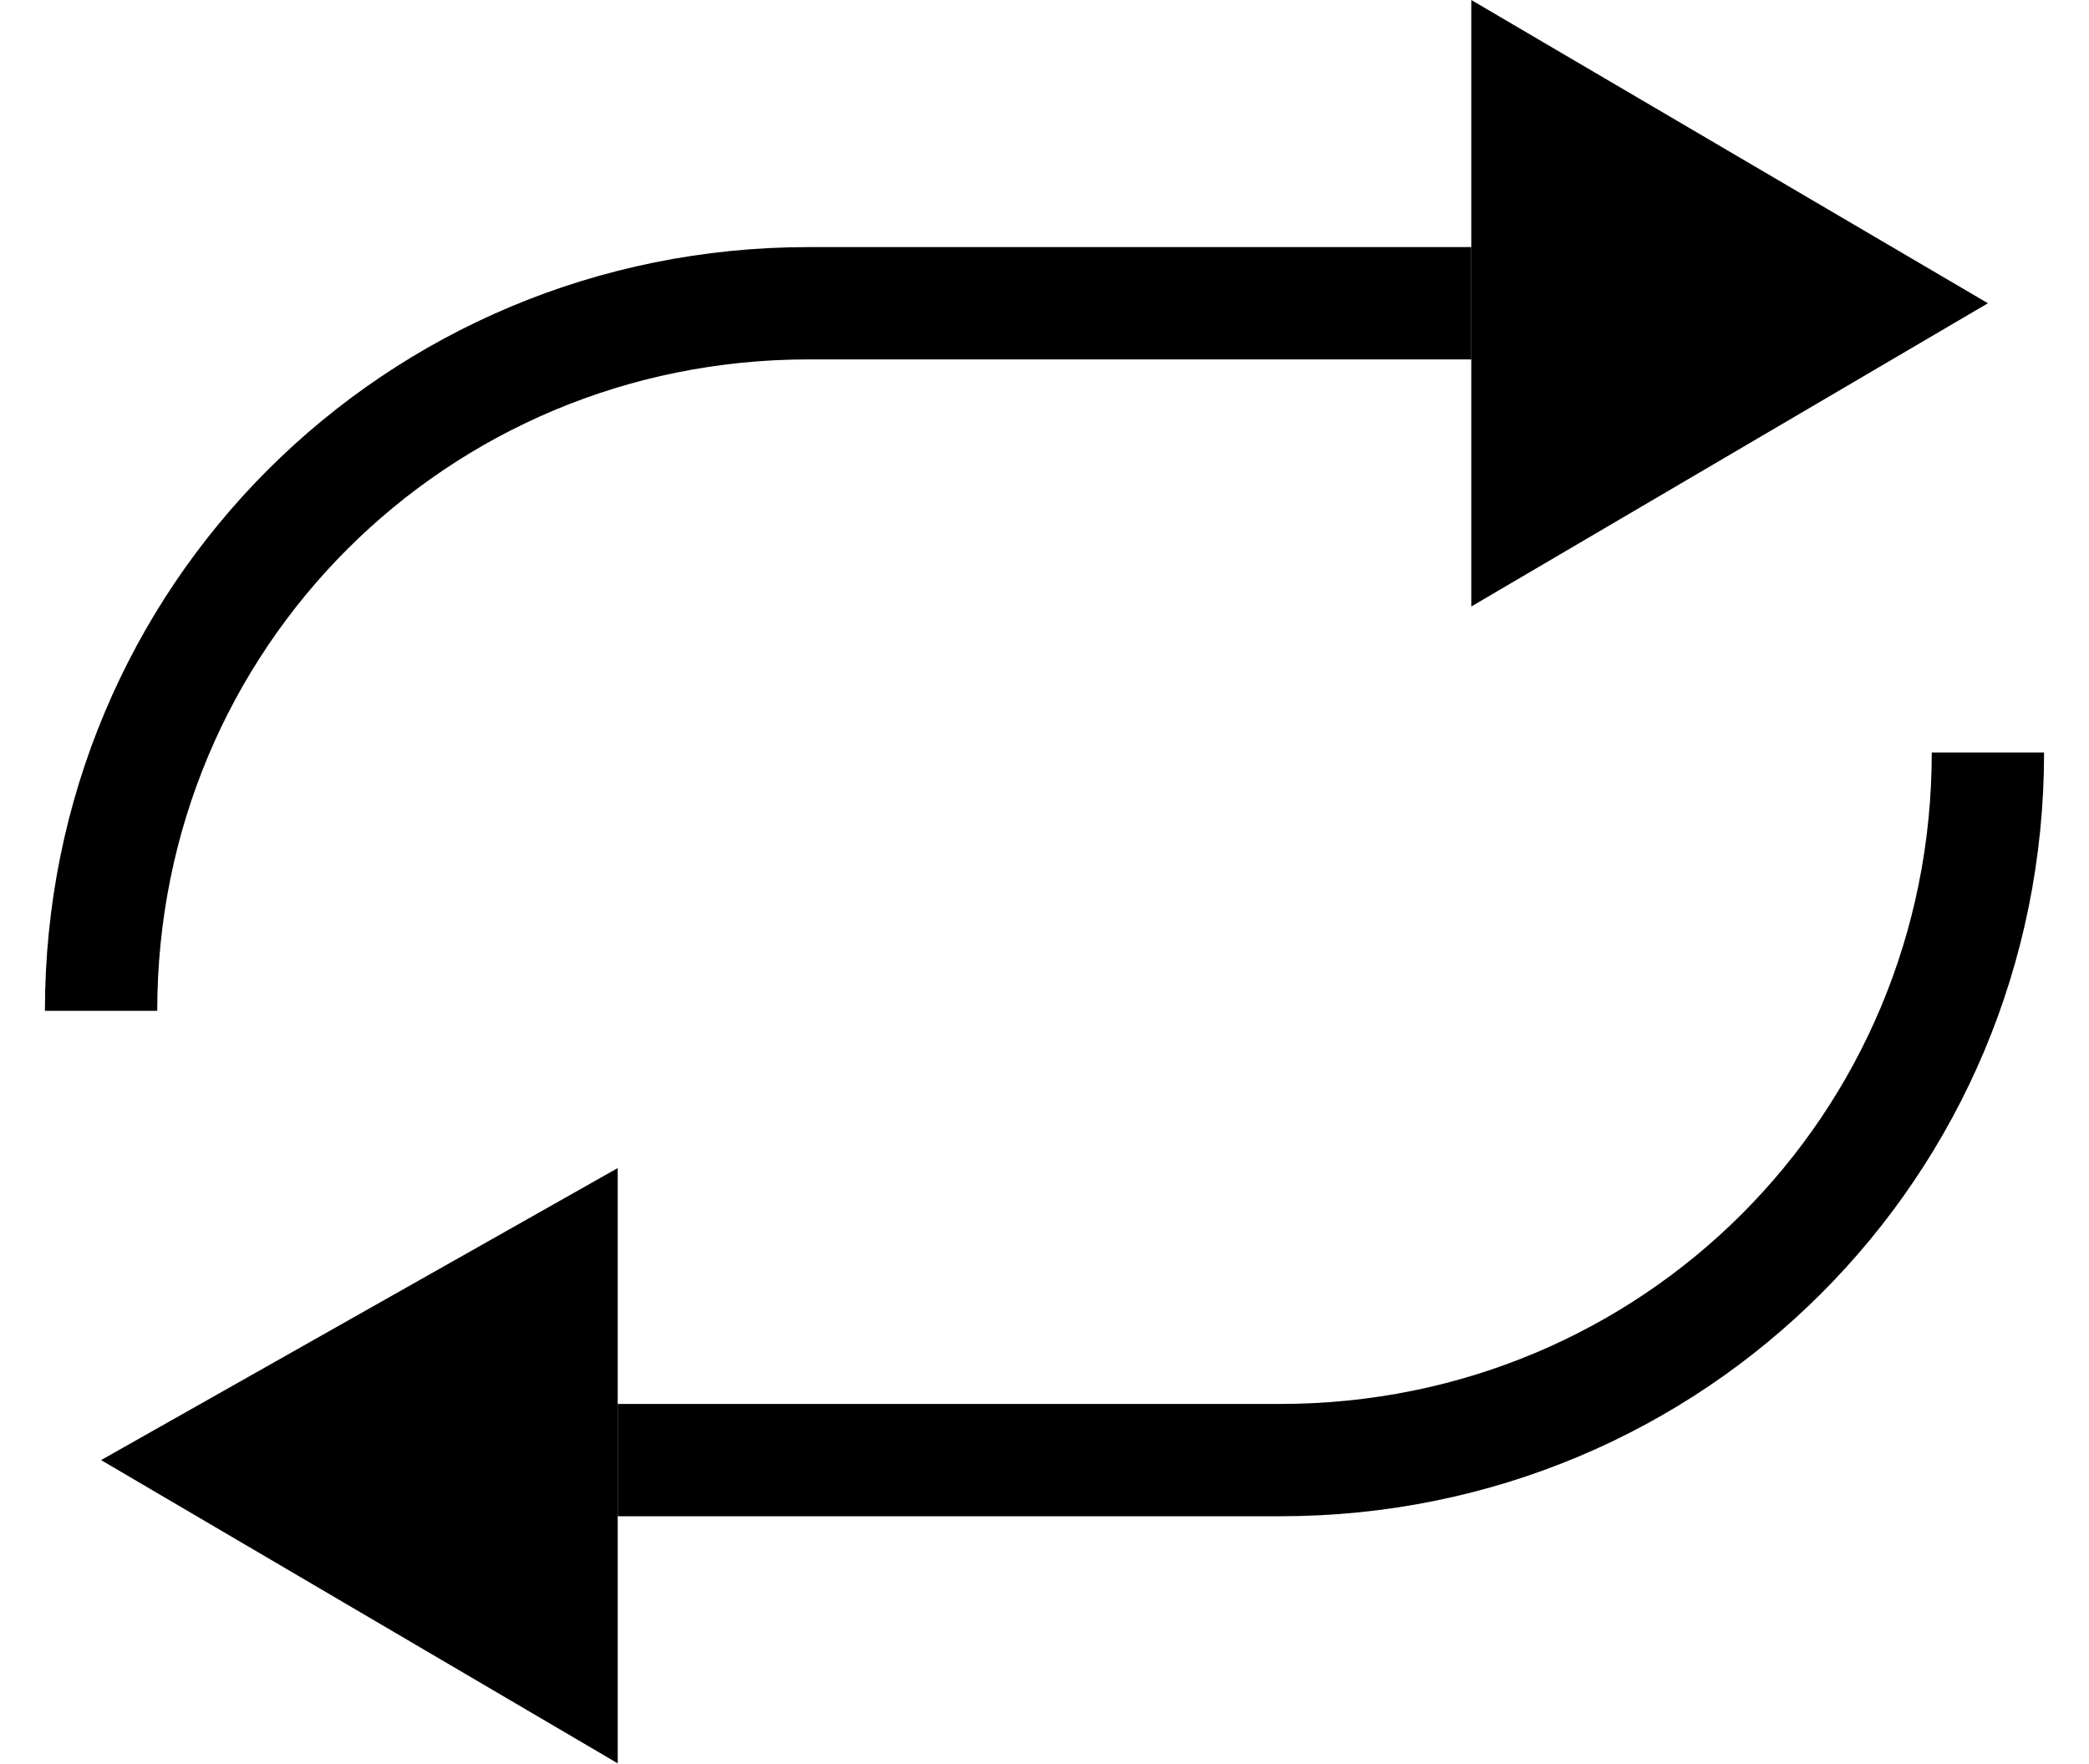
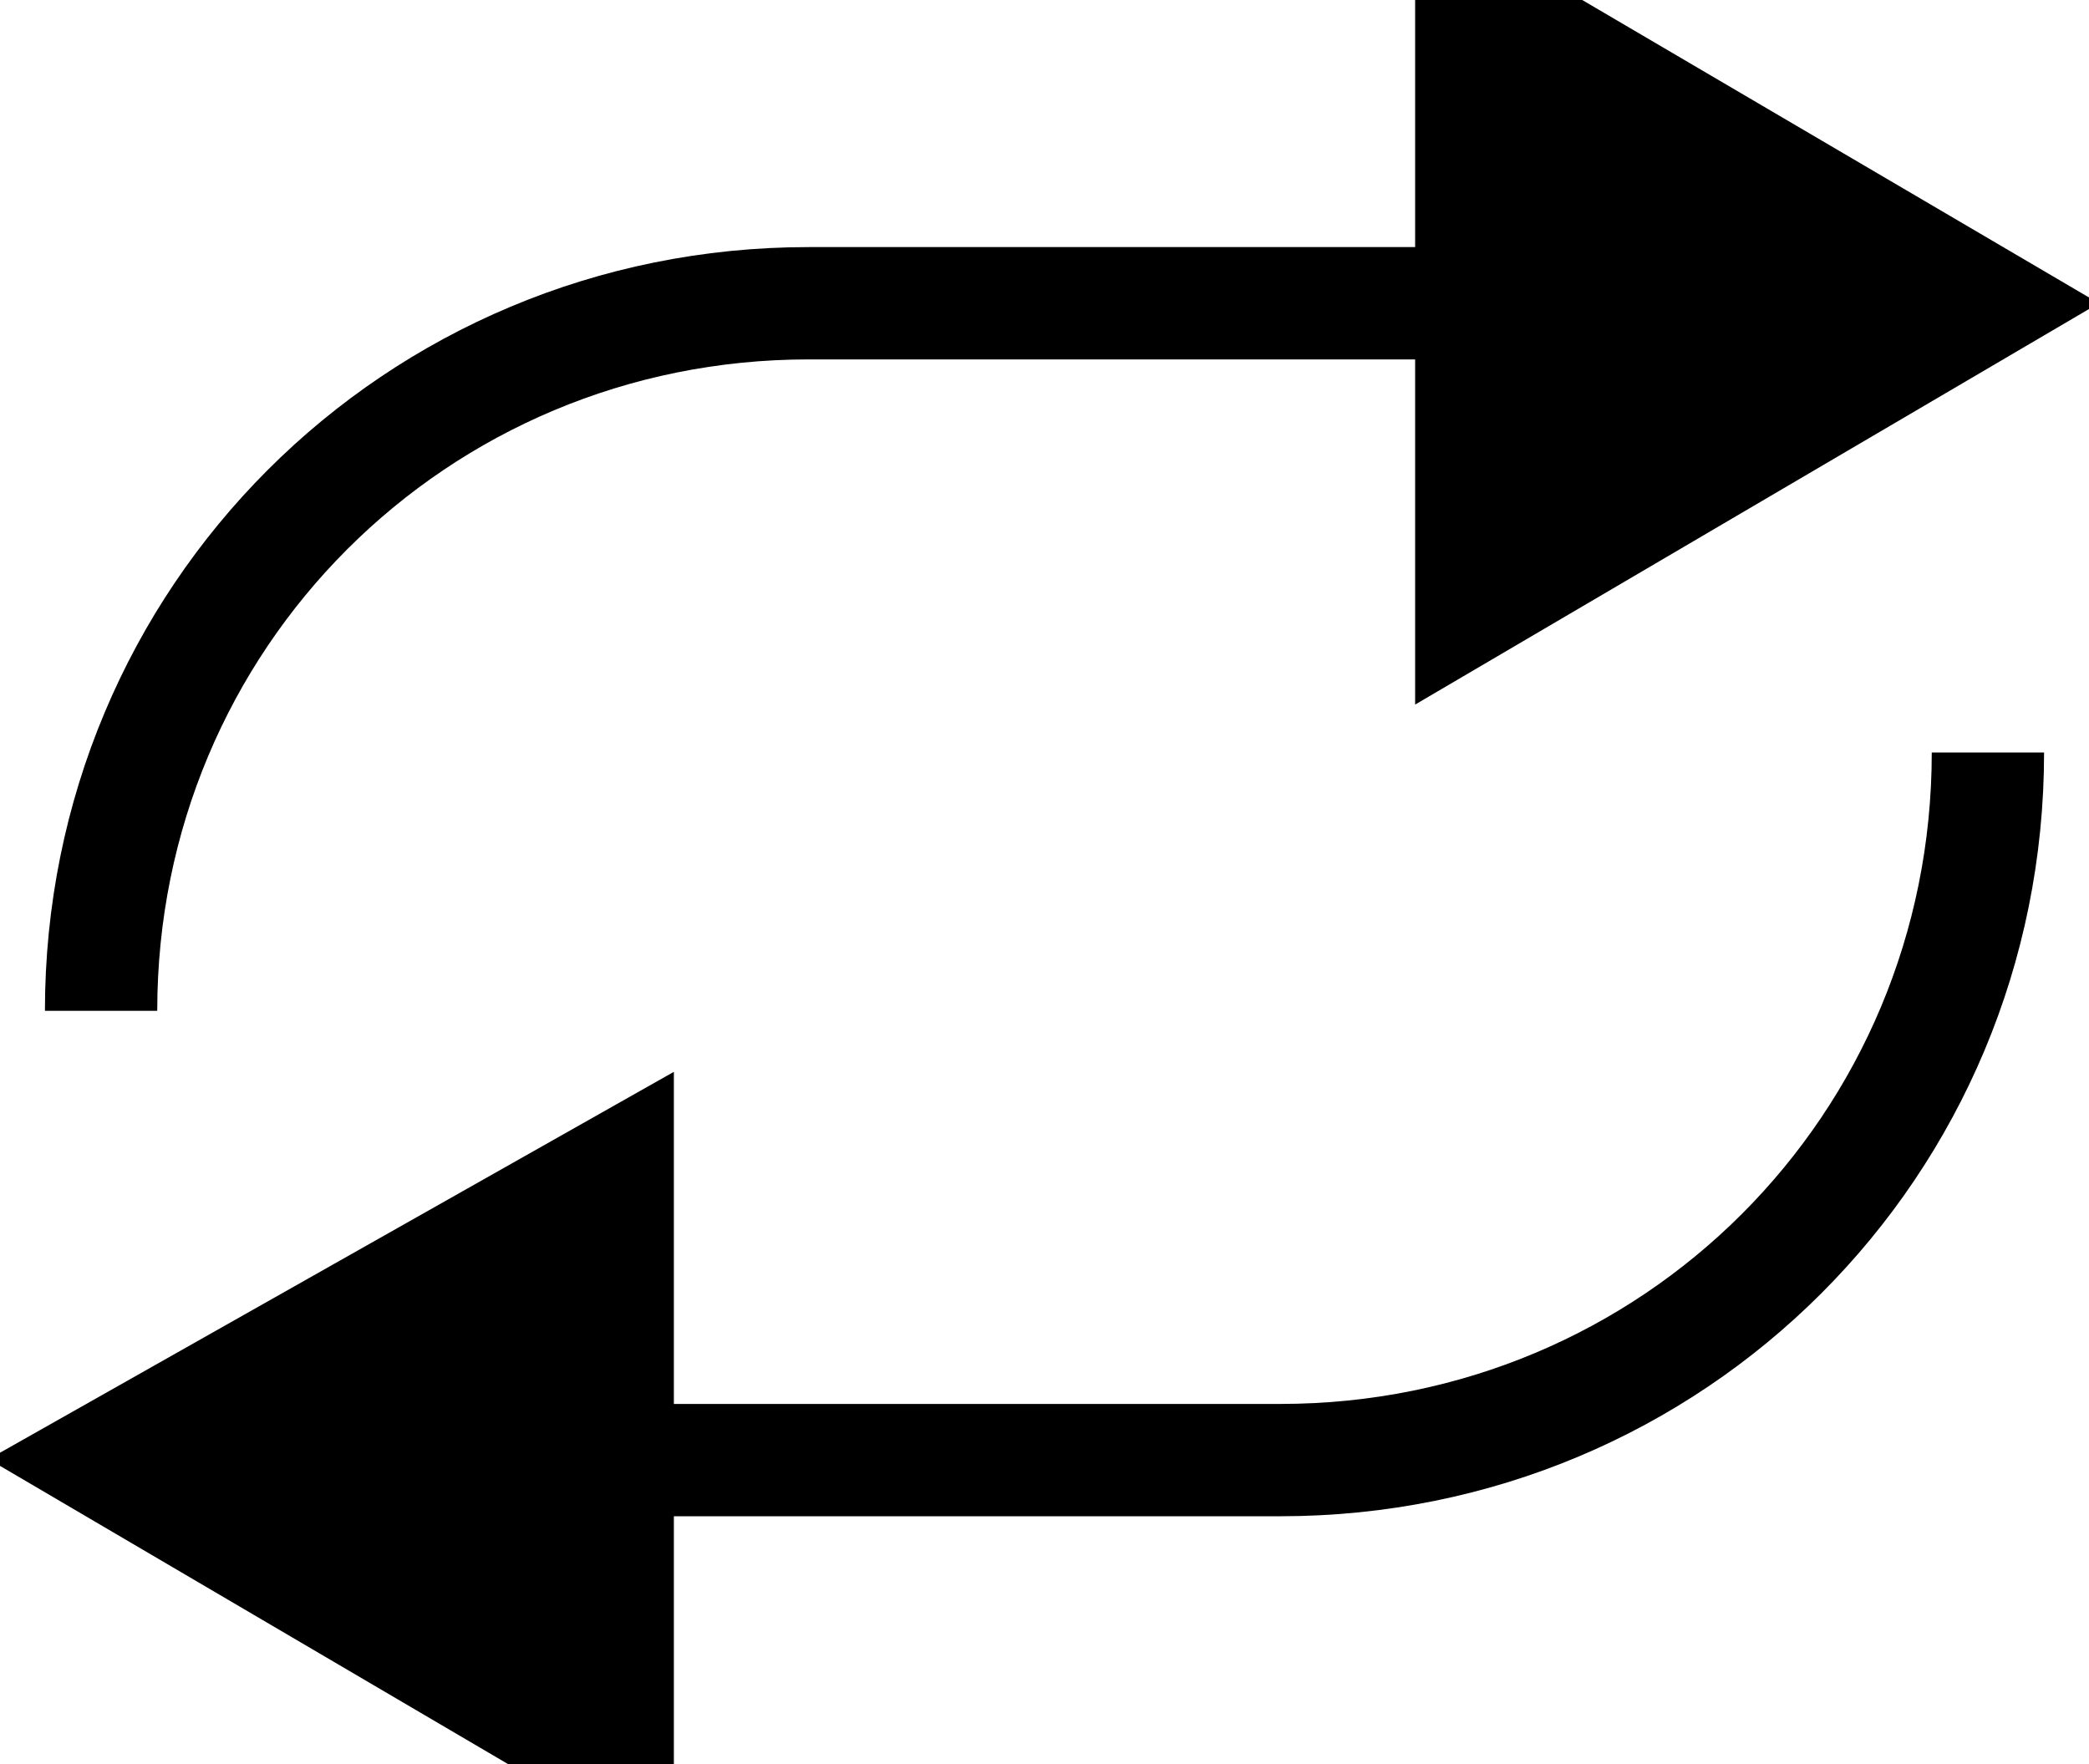
<svg xmlns="http://www.w3.org/2000/svg" version="1.1" id="Layer_1" x="0px" y="0px" viewBox="0 0 18.6 15.7" style="enable-background:new 0 0 18.6 15.7;" xml:space="preserve">
  <style type="text/css">
- 	.__st-loop{fill:none;stroke:#000000;stroke-miterlimit:10;}
+ 	.__st-loop{fill:none;stroke-miterlimit:10;}
</style>
-   <path class="__st-loop" d="M0.9,9L0.9,9c0-3.5,2.8-6.3,6.3-6.3h5.9" />
-   <polygon points="17.7,2.7 13.1,0 13.1,5.4 " />
-   <path class="__st-loop" d="M17.7,6.7L17.7,6.7c0,3.5-2.8,6.3-6.3,6.3H5.5" />
-   <polygon points="0.9,13 5.5,15.7 5.5,10.4 " />
+   <path class="__st-loop" d="M0.9,9L0.9,9c0-3.5,2.8-6.3,6.3-6.3h5.9" stroke="currentColor" />
+   <polygon points="17.7,2.7 13.1,0 13.1,5.4 " stroke="currentColor" fill="currentColor" />
+   <path class="__st-loop" d="M17.7,6.7L17.7,6.7c0,3.5-2.8,6.3-6.3,6.3H5.5" stroke="currentColor" />
+   <polygon points="0.9,13 5.5,15.7 5.5,10.4 " stroke="currentColor" fill="currentColor" />
</svg>
